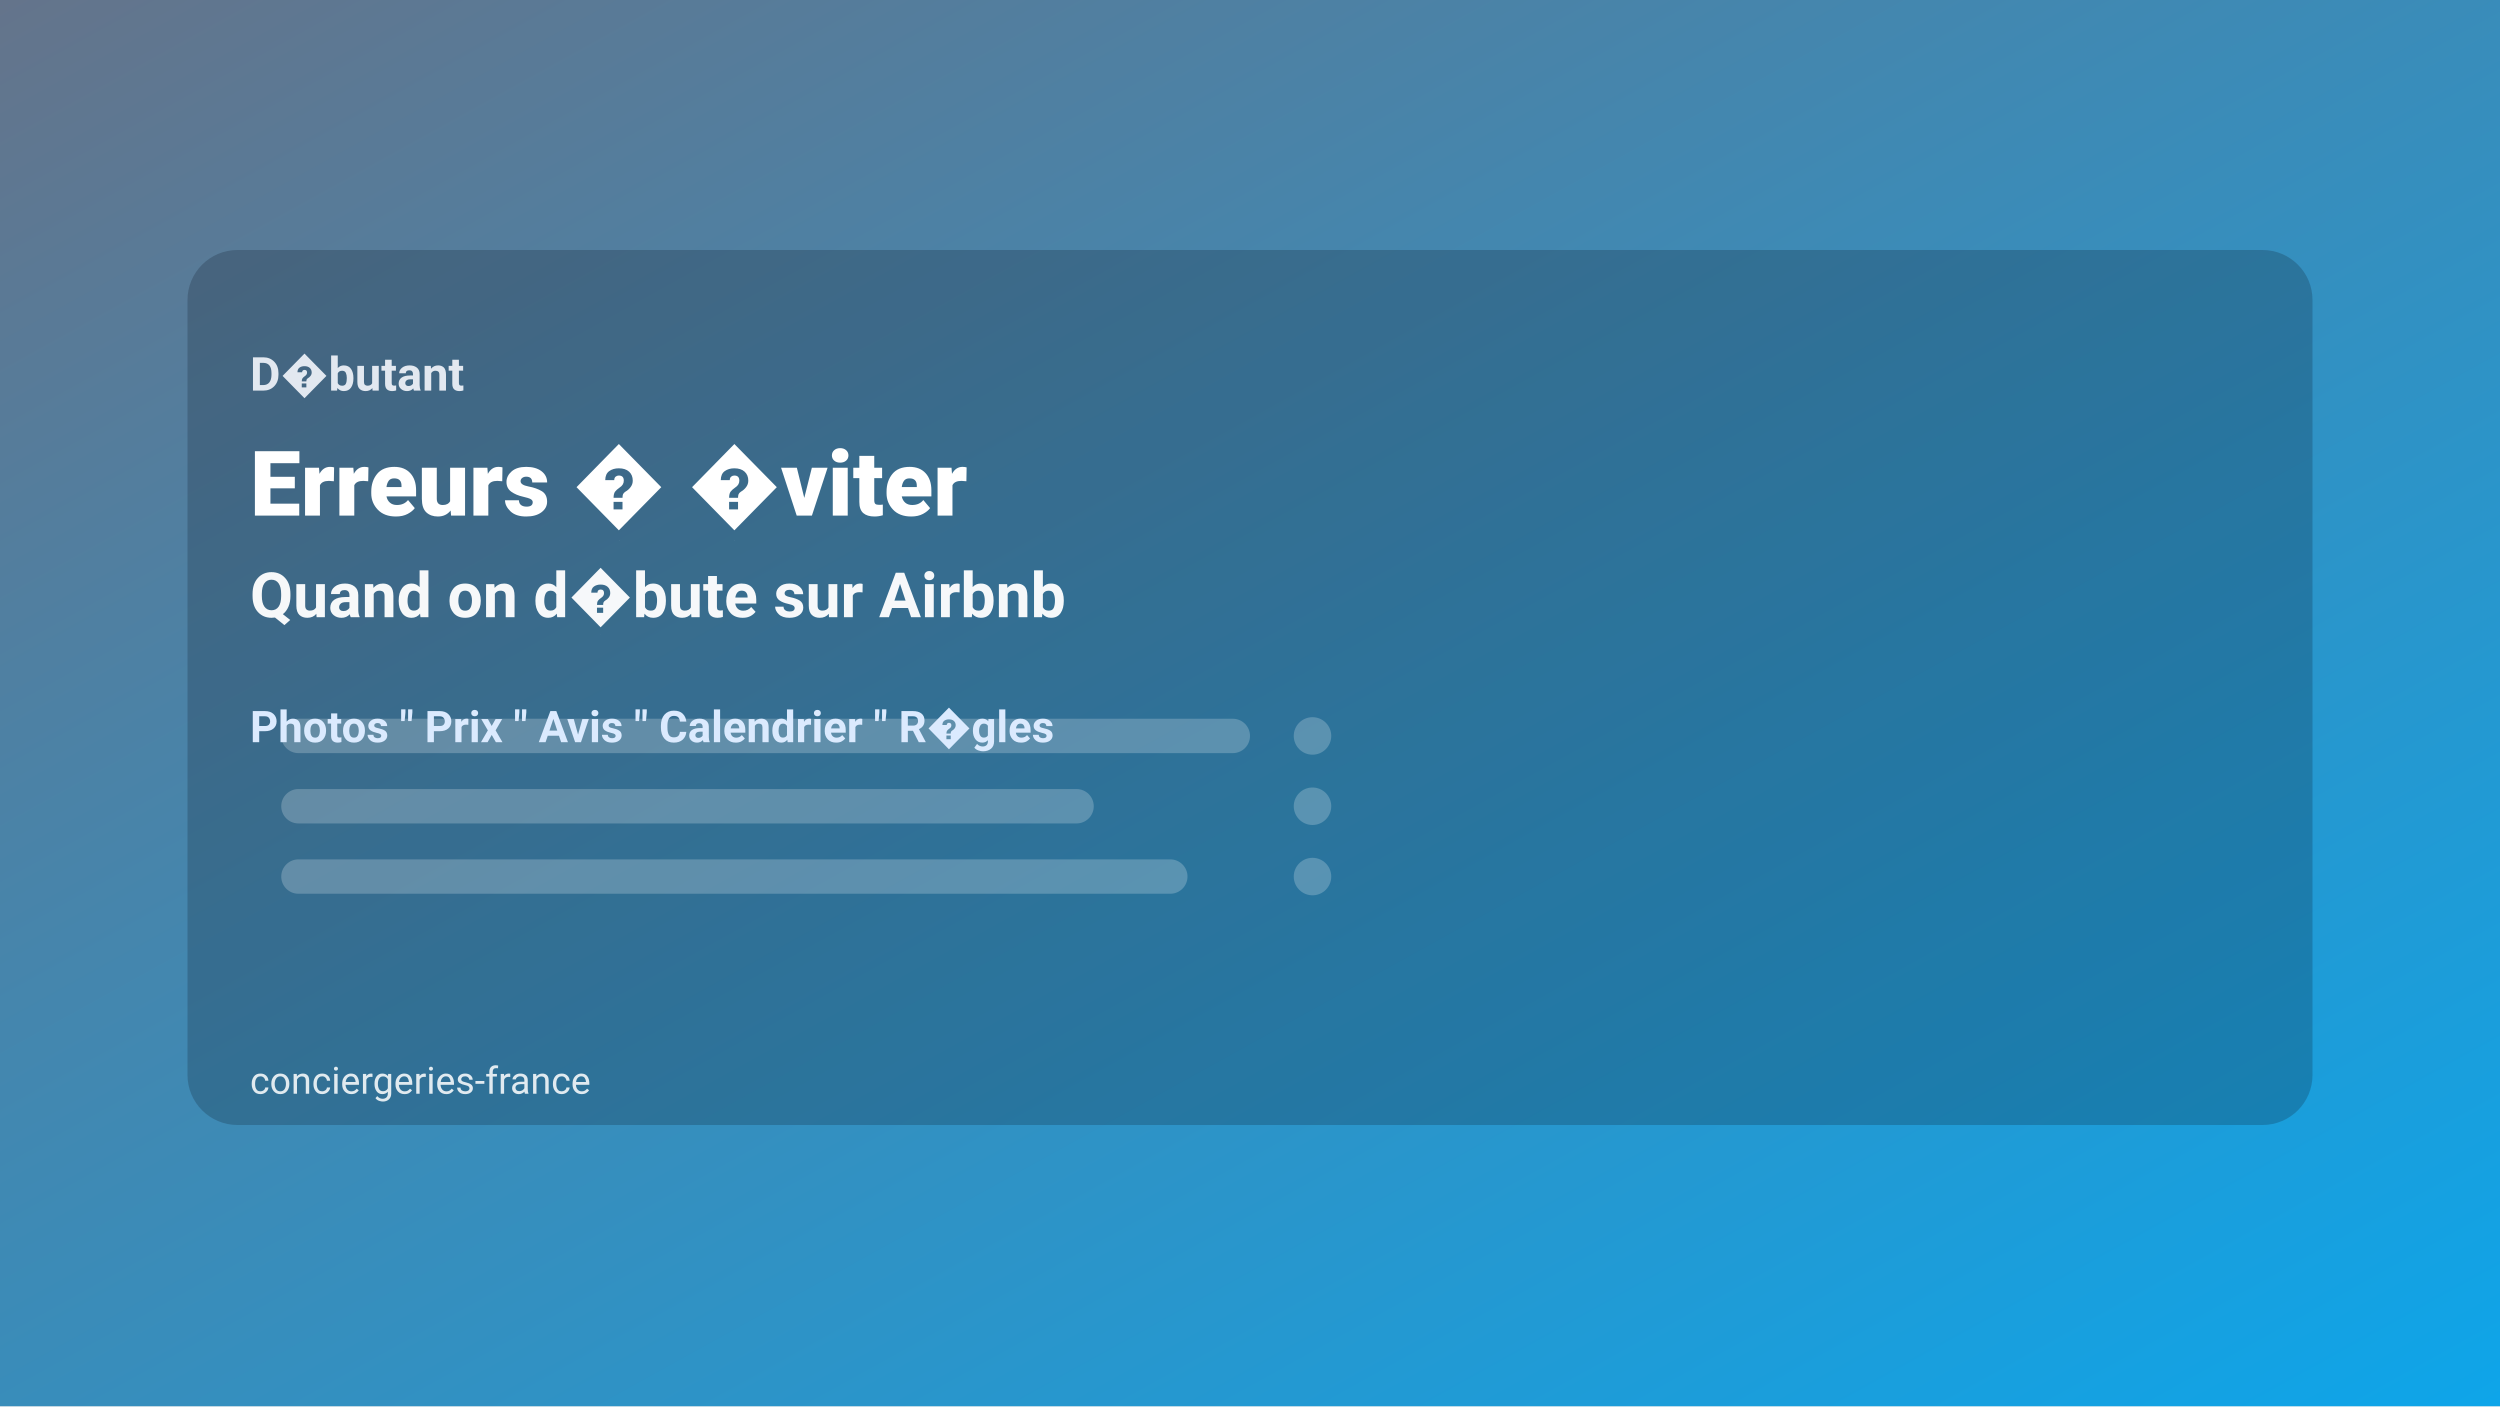
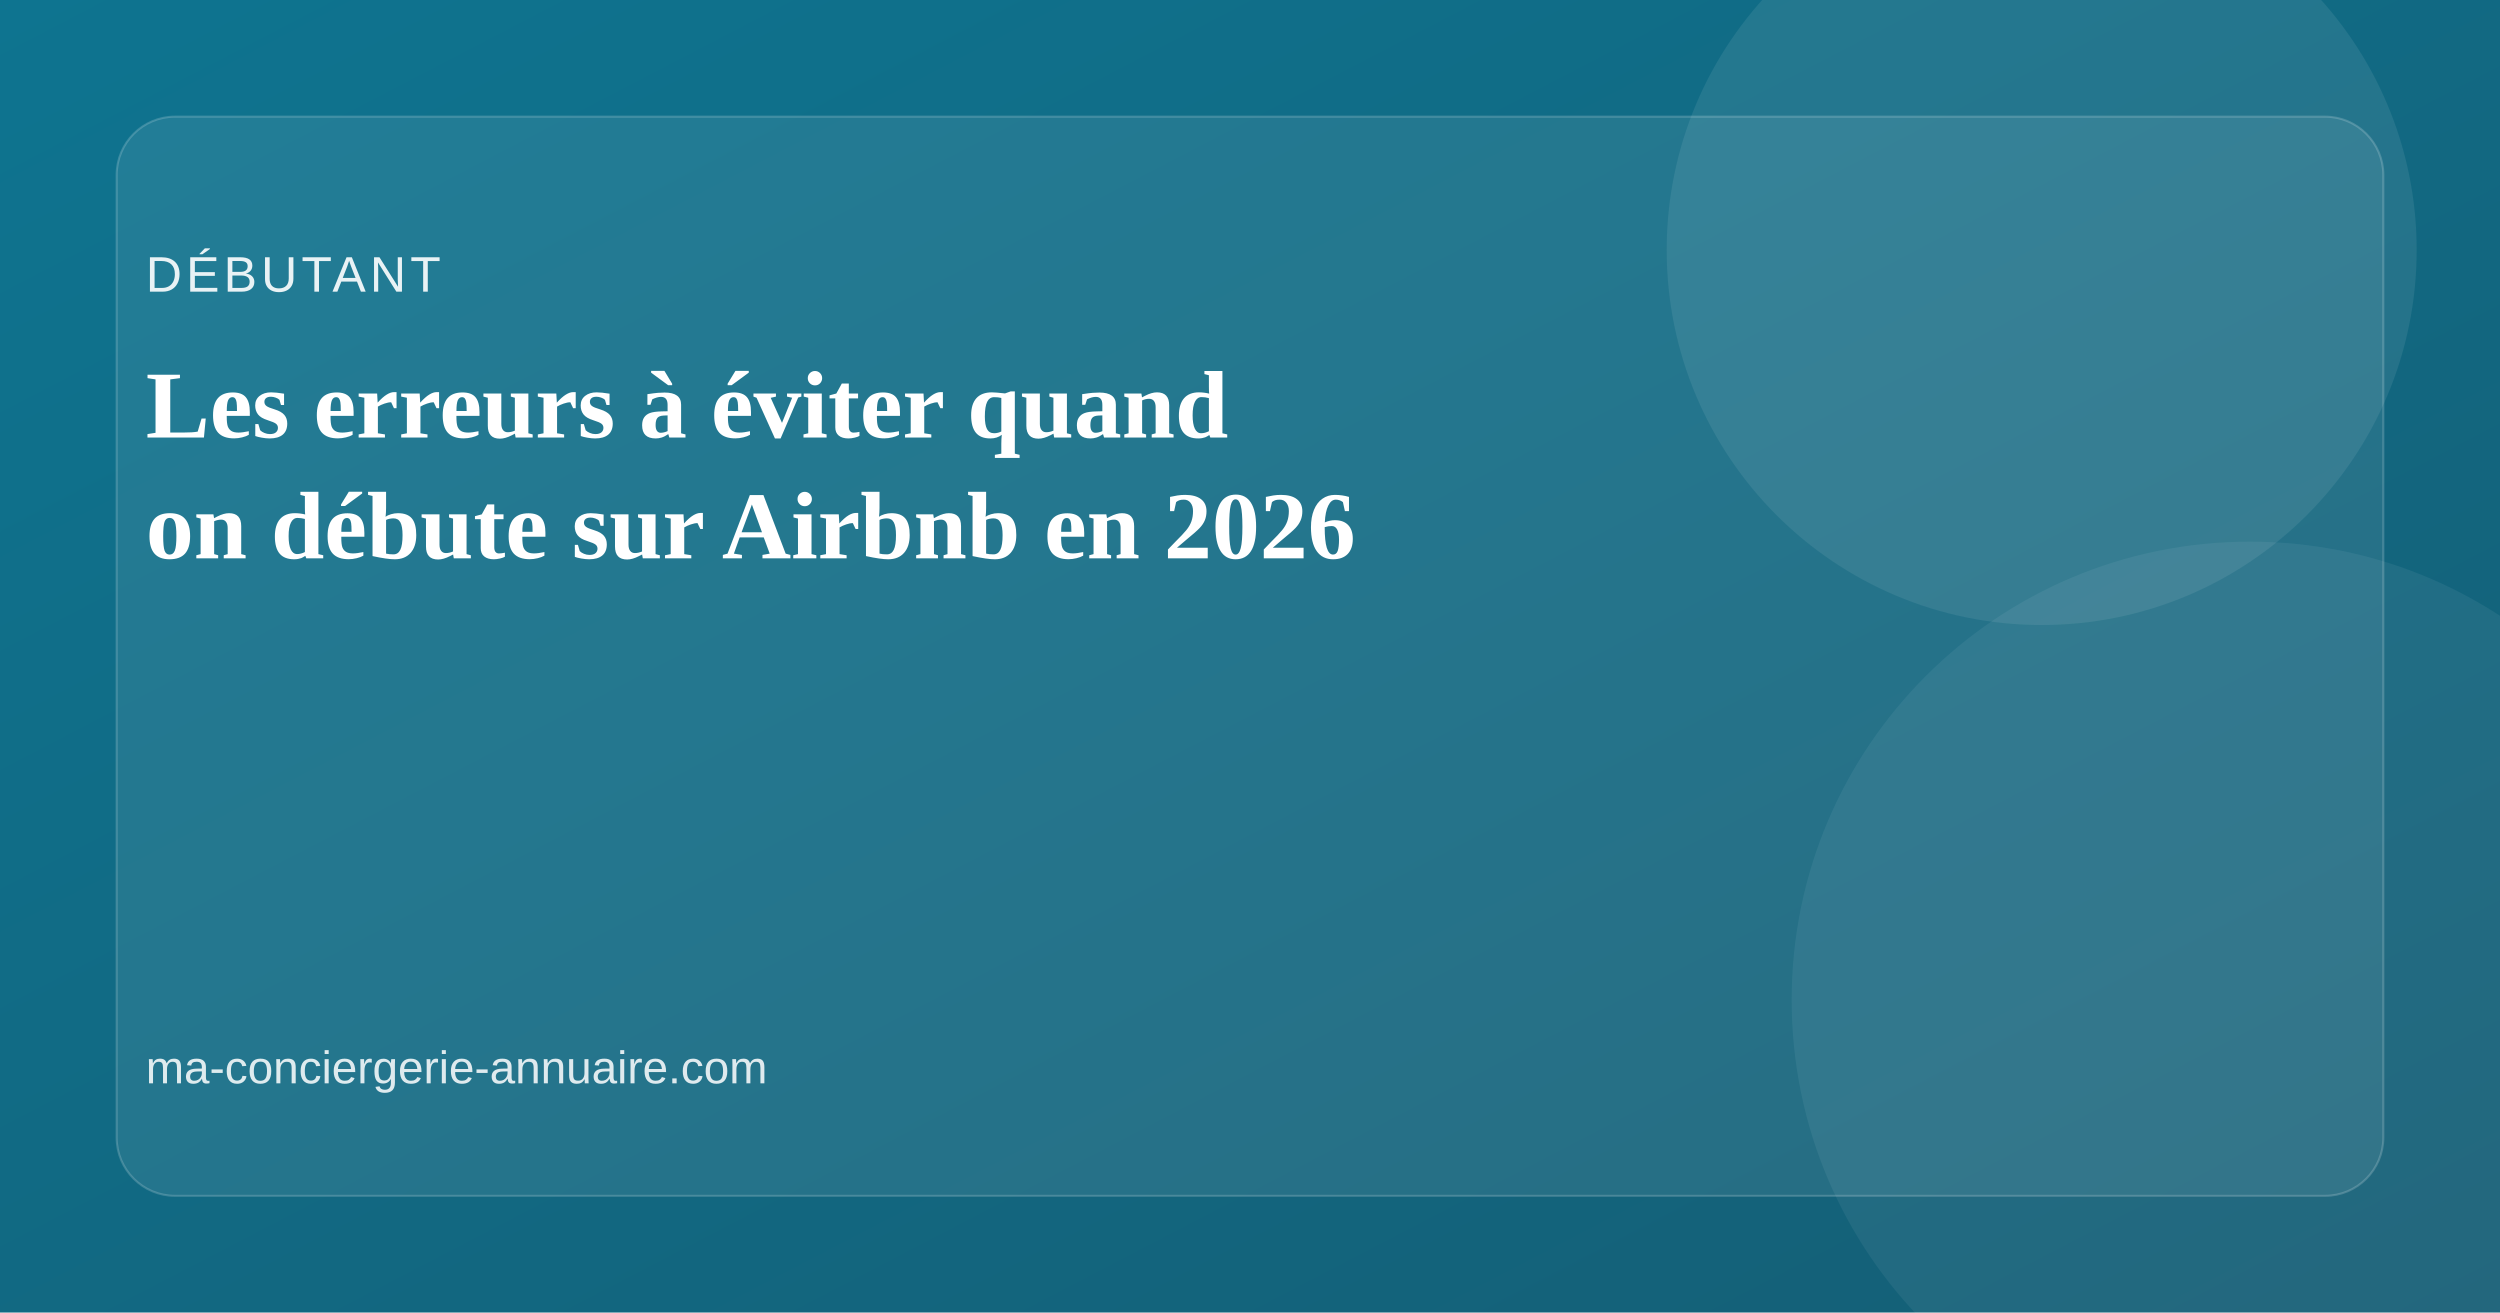
- <svg xmlns="http://www.w3.org/2000/svg" width="1600" height="900" viewBox="0 0 1600 900" role="img" aria-label="Les erreurs � �viter quand on d�bute sur Airbnb">
+ <svg xmlns="http://www.w3.org/2000/svg" width="1200" height="630" viewBox="0 0 1200 630">
  <defs>
    <linearGradient id="bg" x1="0" y1="0" x2="1" y2="1">
-       <stop offset="0" stop-color="#64748b" />
-       <stop offset="1" stop-color="#0ea5e9" />
+       <stop offset="0" stop-color="#0e7490" />
+       <stop offset="1" stop-color="#155e75" />
    </linearGradient>
  </defs>
-   <rect width="1600" height="900" fill="url(#bg)" />
-   <rect x="120" y="160" width="1360" height="560" rx="32" fill="#0b1220" opacity="0.22" />
-   <g opacity="0.22" fill="#ffffff">
-     <rect x="180" y="460" width="620" height="22" rx="11" />
-     <rect x="180" y="505" width="520" height="22" rx="11" />
-     <rect x="180" y="550" width="580" height="22" rx="11" />
-     <circle cx="840" cy="471" r="12" />
-     <circle cx="840" cy="516" r="12" />
-     <circle cx="840" cy="561" r="12" />
-   </g>
-   <text x="160" y="250" fill="#e2e8f0" font-family="ui-sans-serif, system-ui, -apple-system, Segoe UI, Roboto, Arial" font-size="30" font-weight="700">
-     D�butant
-   </text>
-   <text x="160" y="330" fill="#ffffff" font-family="ui-sans-serif, system-ui, -apple-system, Segoe UI, Roboto, Arial" font-size="58" font-weight="900">
-     Erreurs � �viter
-   </text>
-   <text x="160" y="395" fill="#ffffff" font-family="ui-sans-serif, system-ui, -apple-system, Segoe UI, Roboto, Arial" font-size="40" font-weight="700" opacity="0.95">
-     Quand on d�bute sur Airbnb
-   </text>
-   <text x="160" y="475" fill="#dbeafe" font-family="ui-sans-serif, system-ui, -apple-system, Segoe UI, Roboto, Arial" font-size="28" font-weight="600">
-     Photos " Prix " Avis " Calendrier " R�gles
-   </text>
-   <text x="160" y="700" fill="#ffffff" opacity="0.85" font-family="ui-sans-serif, system-ui, -apple-system, Segoe UI, Roboto, Arial" font-size="24">
-     conciergeries-france
-   </text>
+   <rect width="1200" height="630" fill="url(#bg)" />
+   <circle cx="980" cy="120" r="180" fill="rgba(255,255,255,0.08)" />
+   <circle cx="1080" cy="480" r="220" fill="rgba(255,255,255,0.06)" />
+   <rect x="56" y="56" width="1088" height="518" rx="28" fill="rgba(255,255,255,0.08)" stroke="rgba(255,255,255,0.18)" />
+   <text x="70" y="140" fill="rgba(255,255,255,0.9)" font-family="system-ui,Segoe UI,Arial" font-size="24" letter-spacing="2">DÉBUTANT</text>
+   <text x="70" y="210" fill="white" font-family="Georgia, 'Times New Roman', serif" font-size="46" font-weight="700">Les erreurs à éviter quand</text>
+   <text x="70" y="268" fill="white" font-family="Georgia, 'Times New Roman', serif" font-size="46" font-weight="700">on débute sur Airbnb en 2026</text>
+   <text x="70" y="520" fill="rgba(255,255,255,0.85)" font-family="system-ui,Segoe UI,Arial" font-size="22">ma-conciergerie-annuaire.com</text>
</svg>
